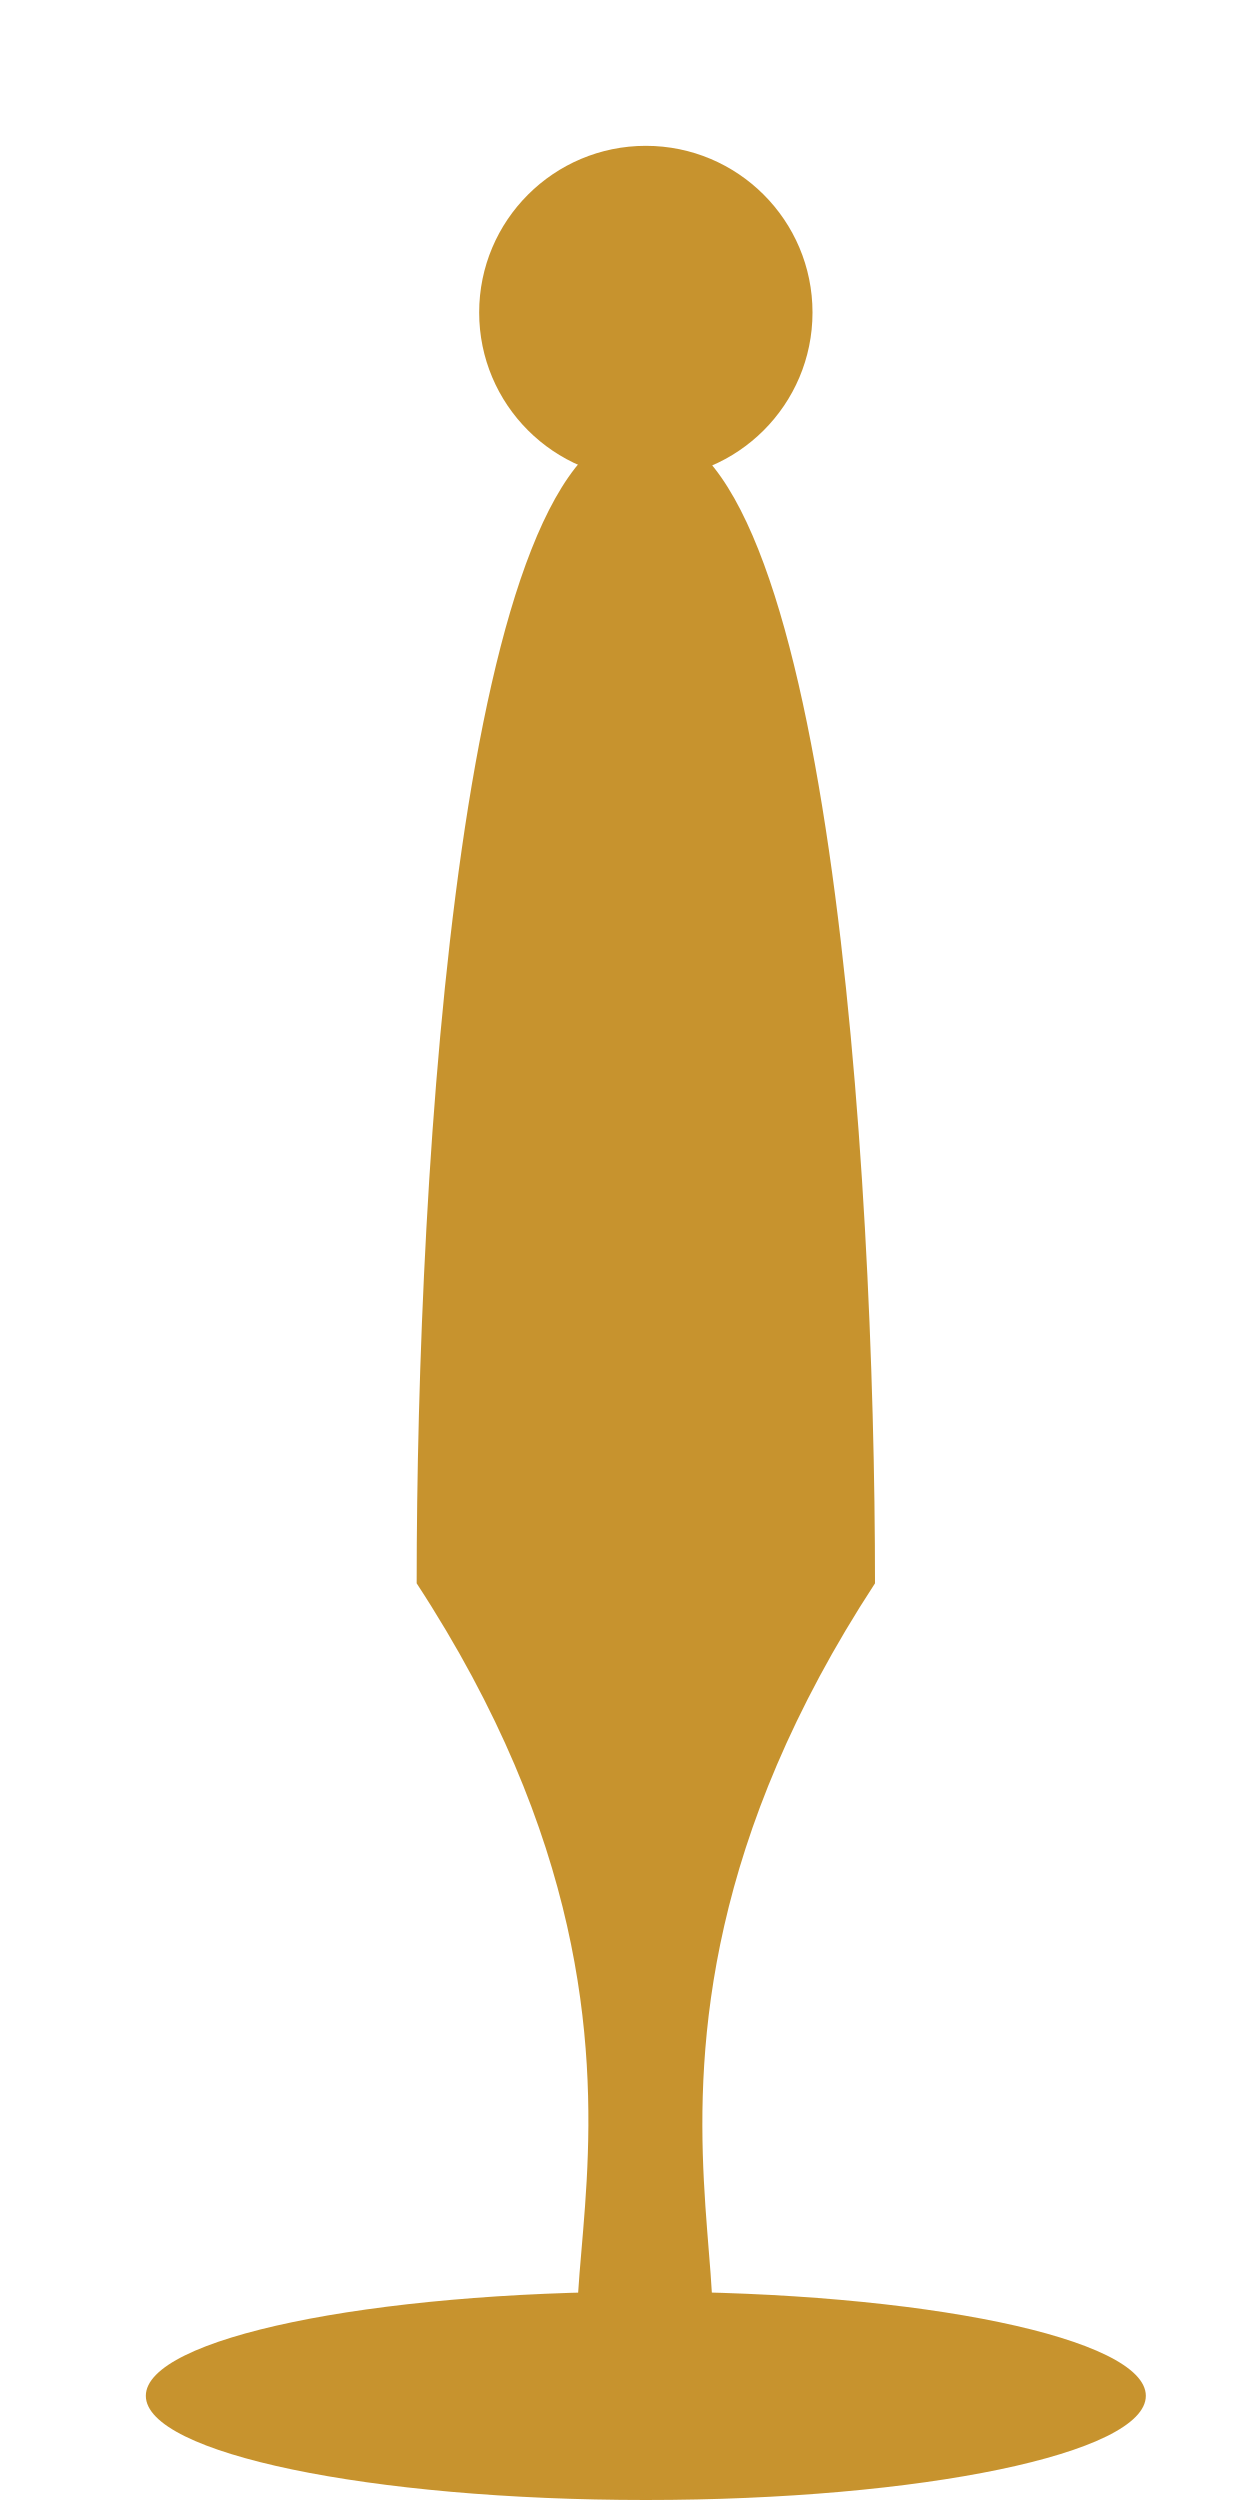
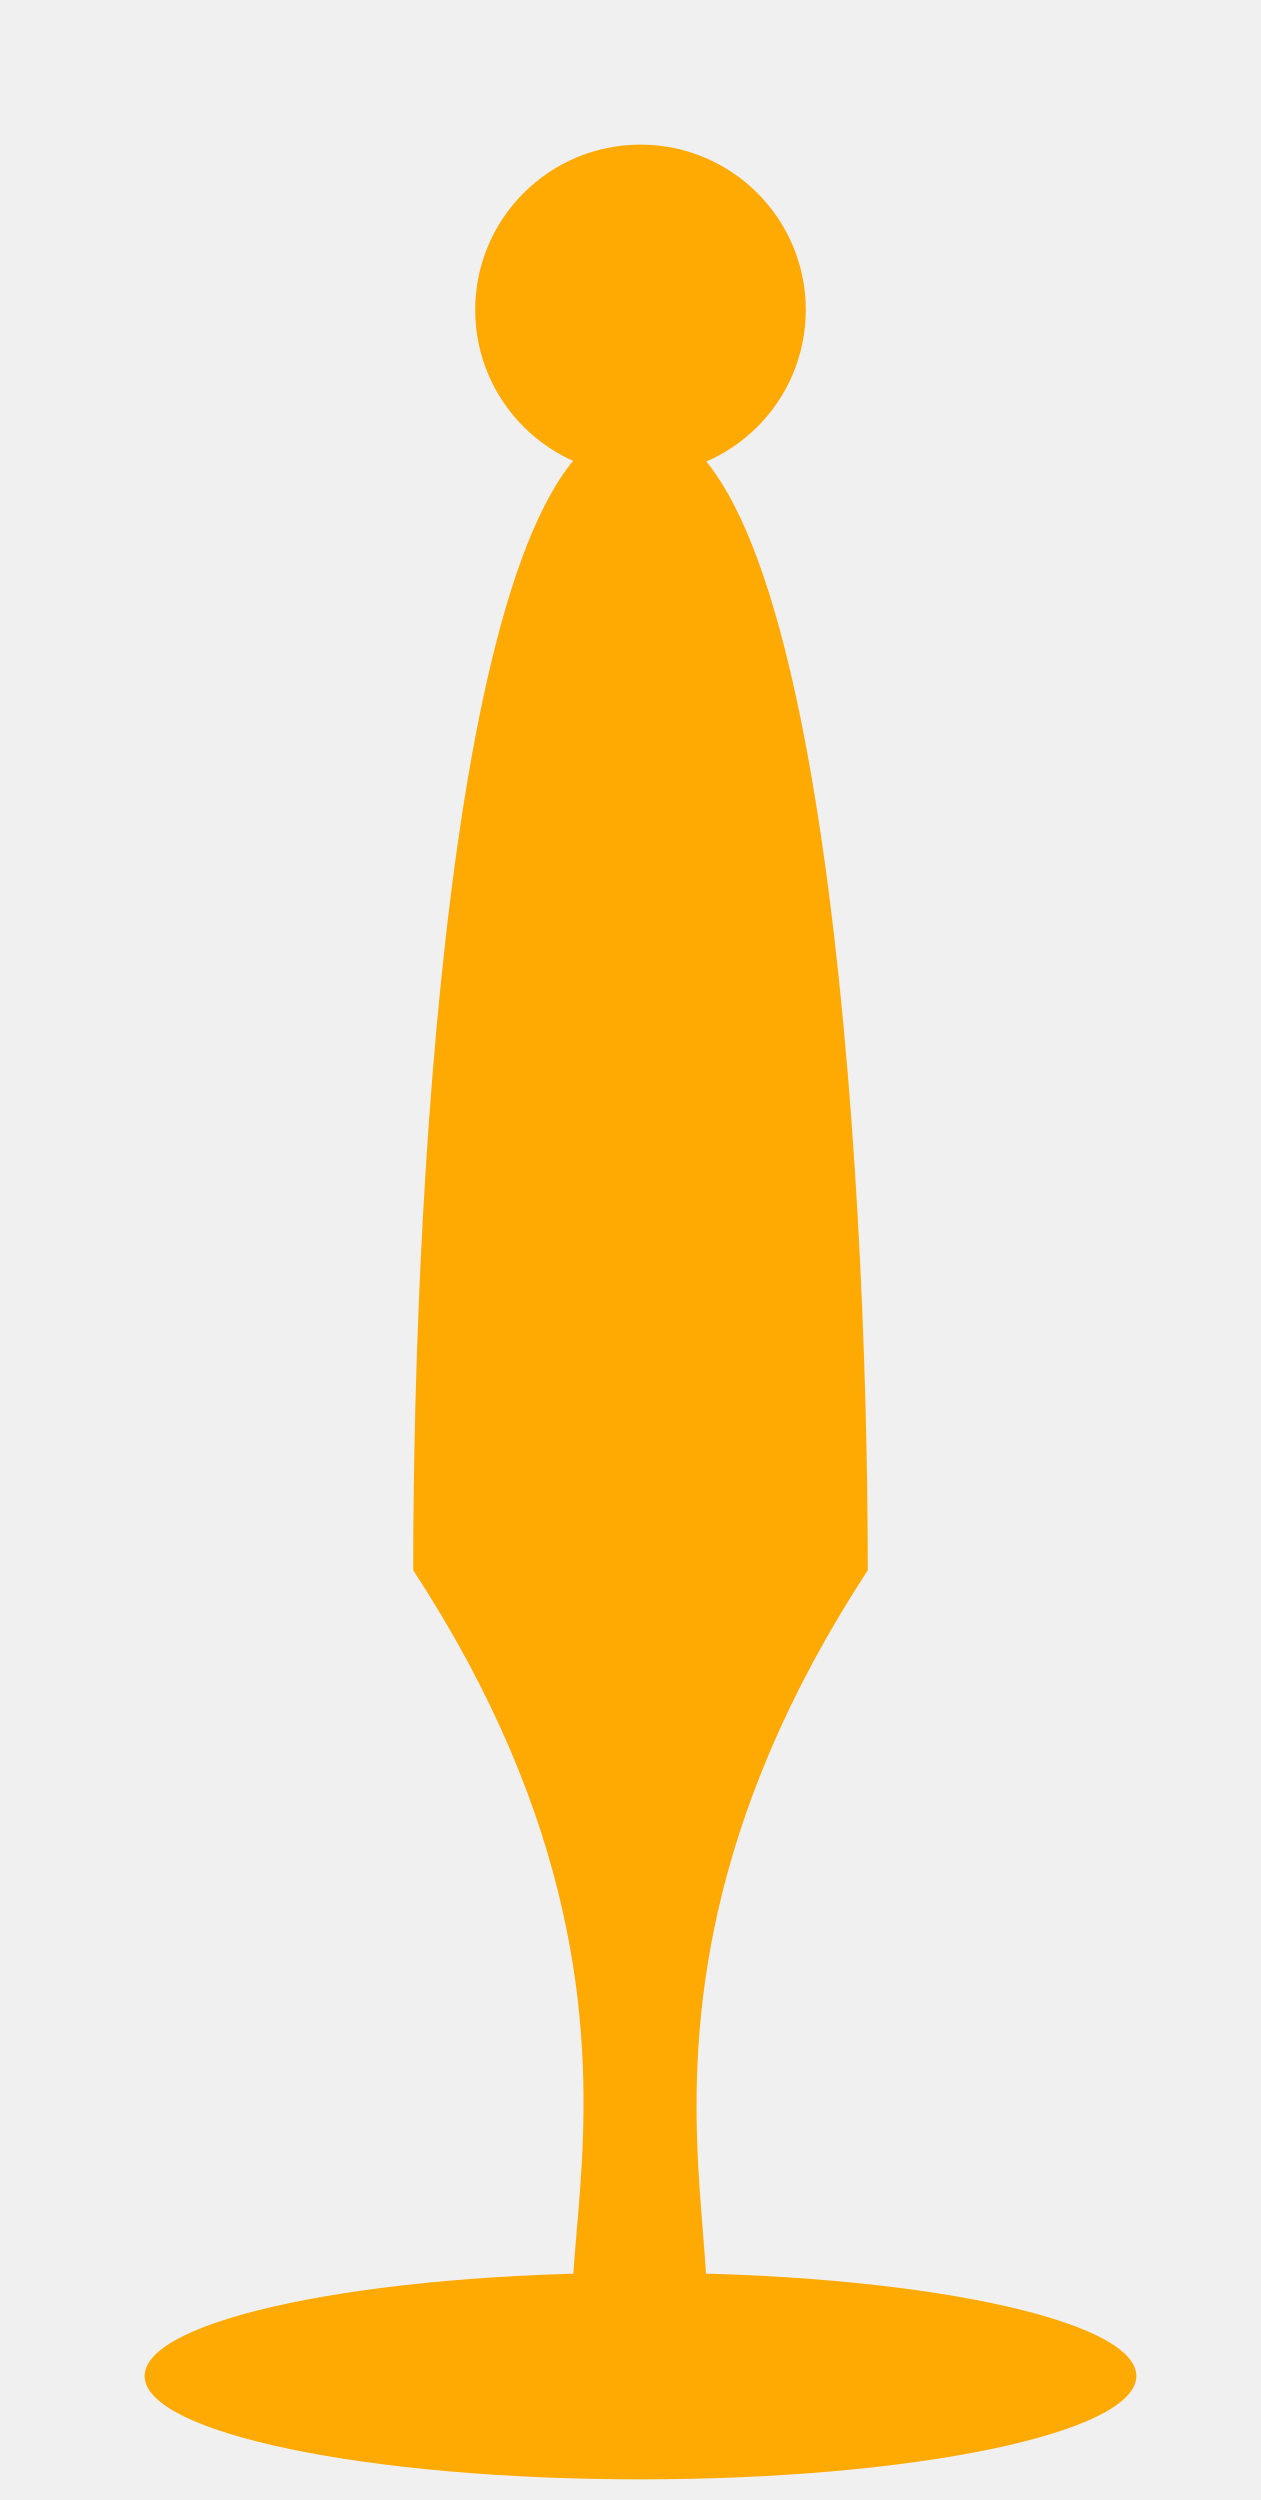
- <svg xmlns="http://www.w3.org/2000/svg" width="60" height="120" viewBox="0 0 60 120" fill="none">
-   <rect width="60" height="120" fill="#F5F5F5" />
-   <rect width="60" height="120" fill="white" />
-   <ellipse cx="31" cy="115" rx="24" ry="5" fill="#C7932E" />
-   <path d="M42 76C26 100.5 39.782 115 30.945 115C22.109 115 36 100.5 20 76C20 56.118 22.109 20.5 30.945 20.5C39.782 20.5 42 56.118 42 76Z" fill="#C7932E" />
-   <path d="M39 15C39 19.418 35.418 23 31 23C26.582 23 23 19.418 23 15C23 10.582 26.582 7 31 7C35.418 7 39 10.582 39 15Z" fill="#C7932E" />
+ <svg xmlns="http://www.w3.org/2000/svg" width="61" height="121" viewBox="0 0 61 121" fill="none">
+   <ellipse cx="31" cy="115" rx="24" ry="5" fill="#FFA903" />
+   <path d="M42 76C26 100.5 39.782 115 30.945 115C22.109 115 36 100.5 20 76C20 56.118 22.109 20.5 30.945 20.5C39.782 20.5 42 56.118 42 76Z" fill="#FFA903" />
+   <path d="M39 15C39 19.418 35.418 23 31 23C26.582 23 23 19.418 23 15C23 10.582 26.582 7 31 7C35.418 7 39 10.582 39 15Z" fill="#FFA903" />
</svg>
